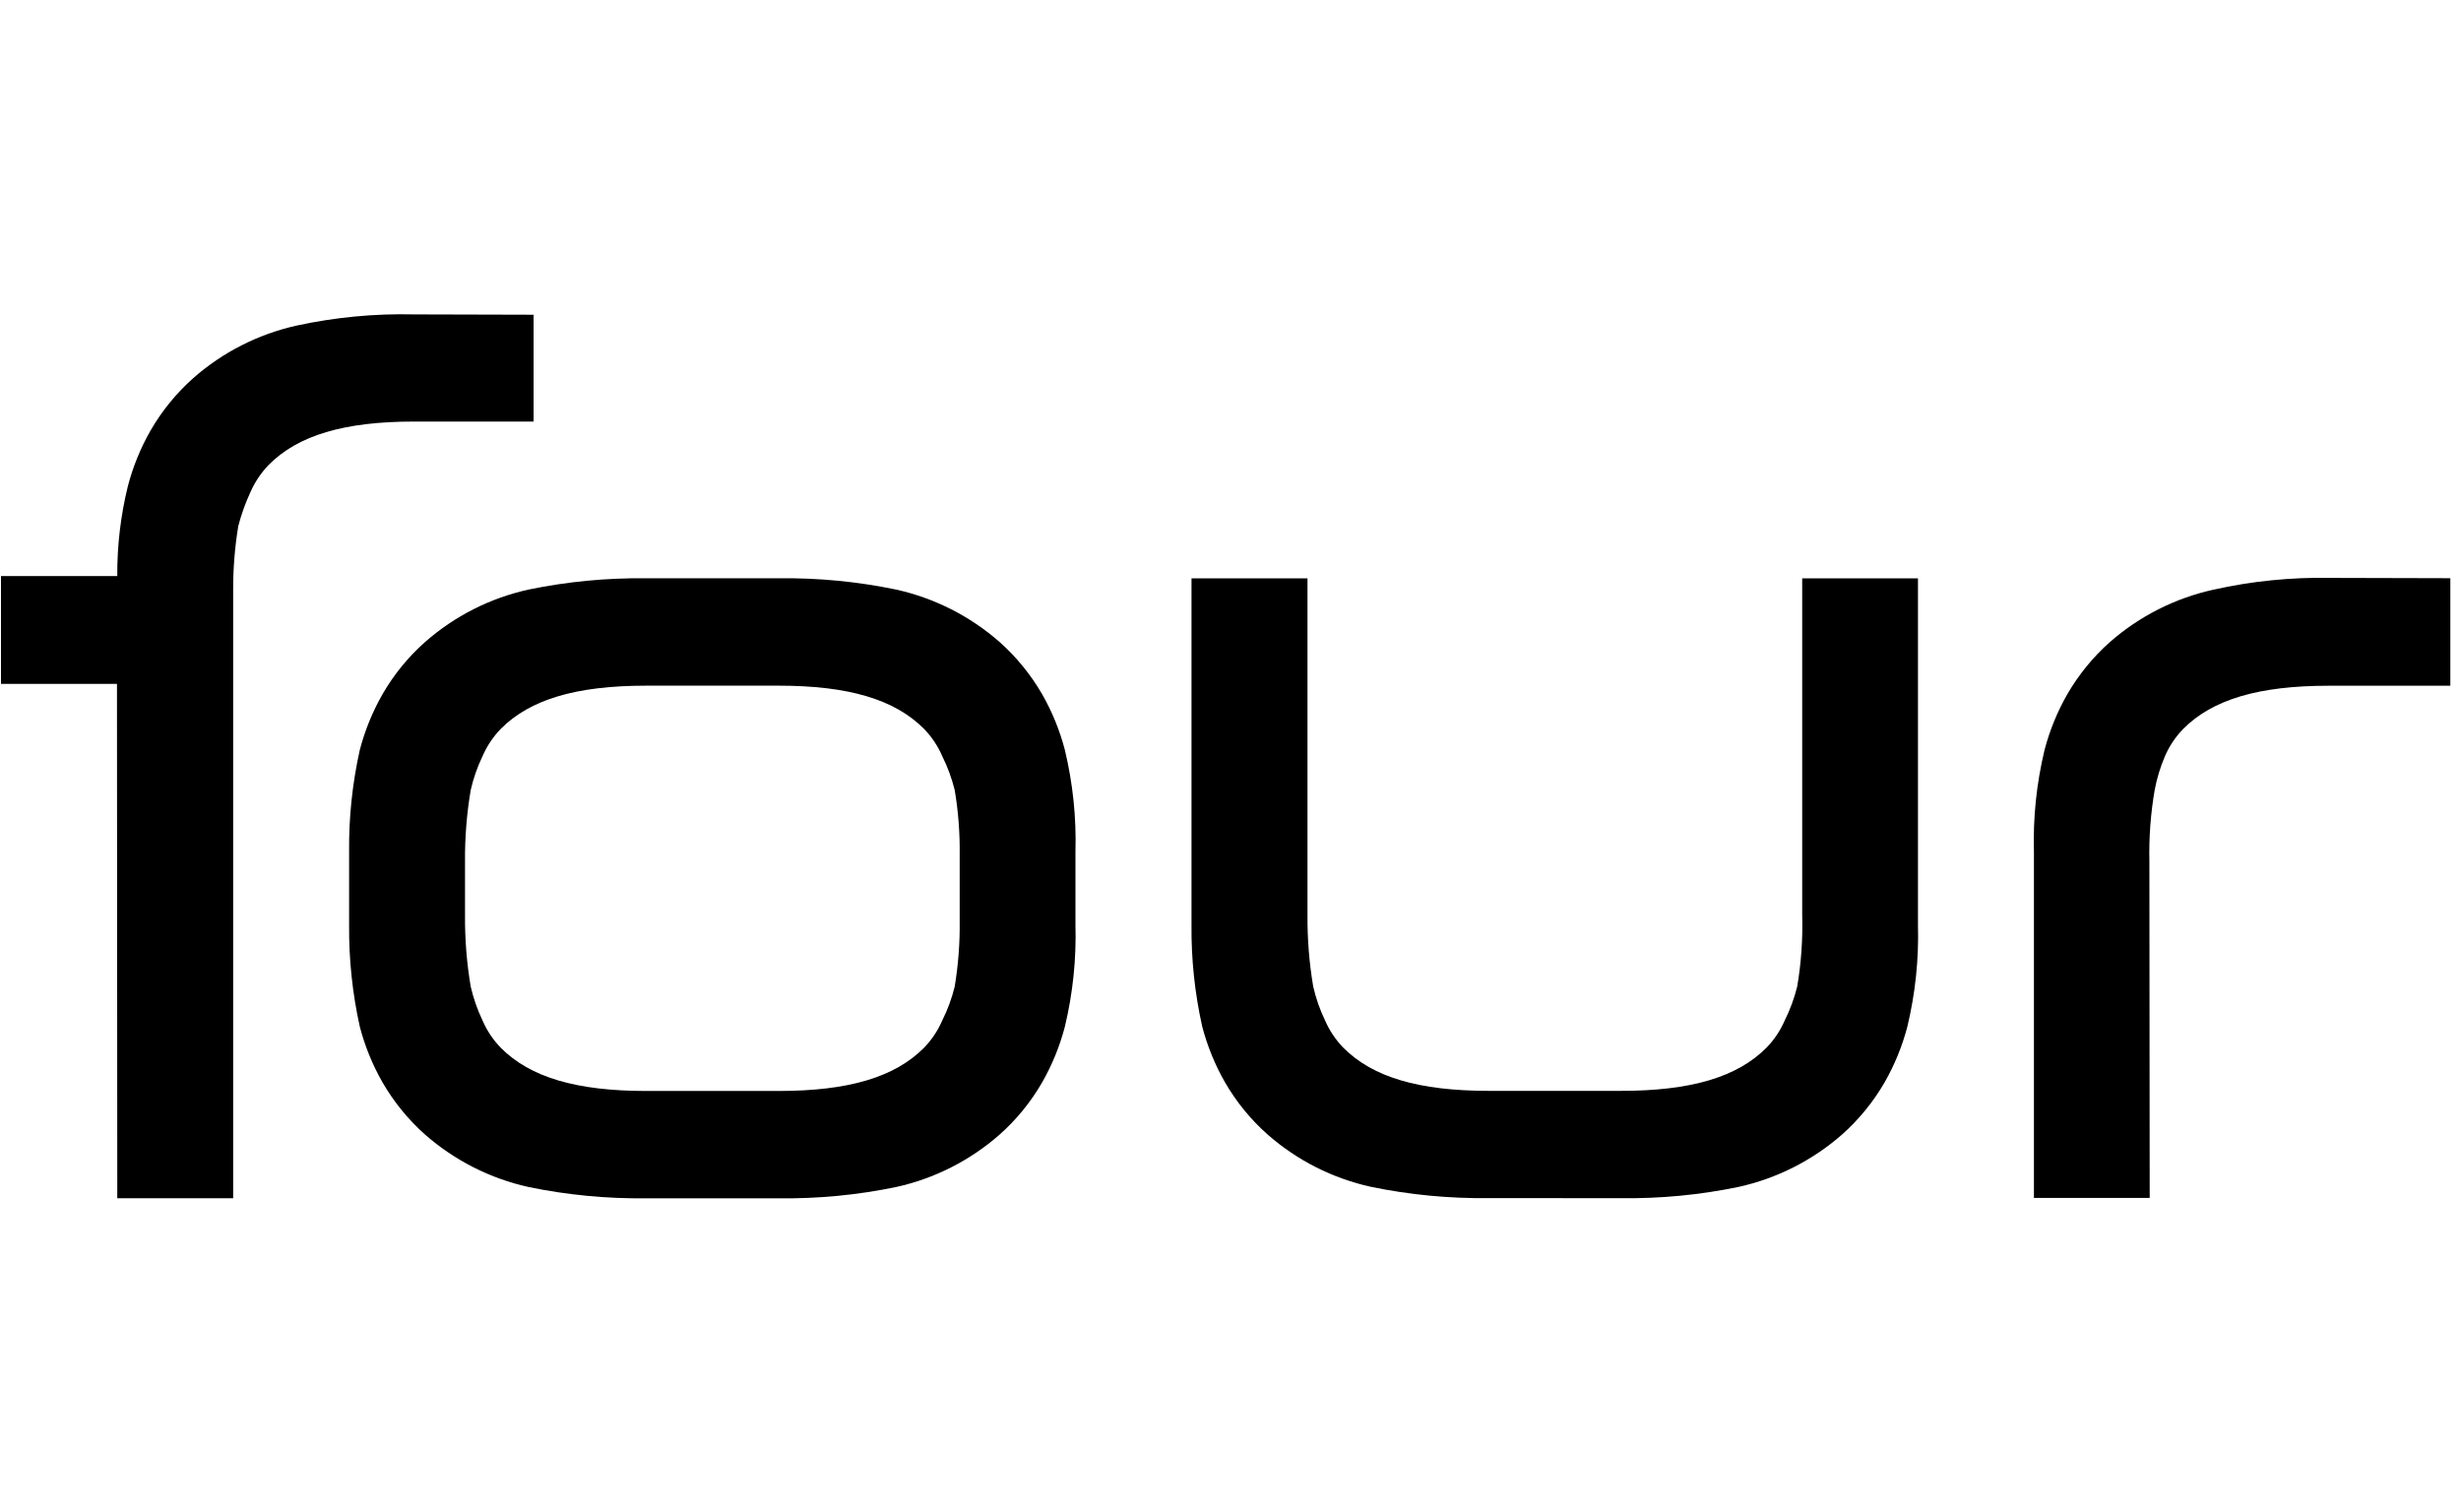
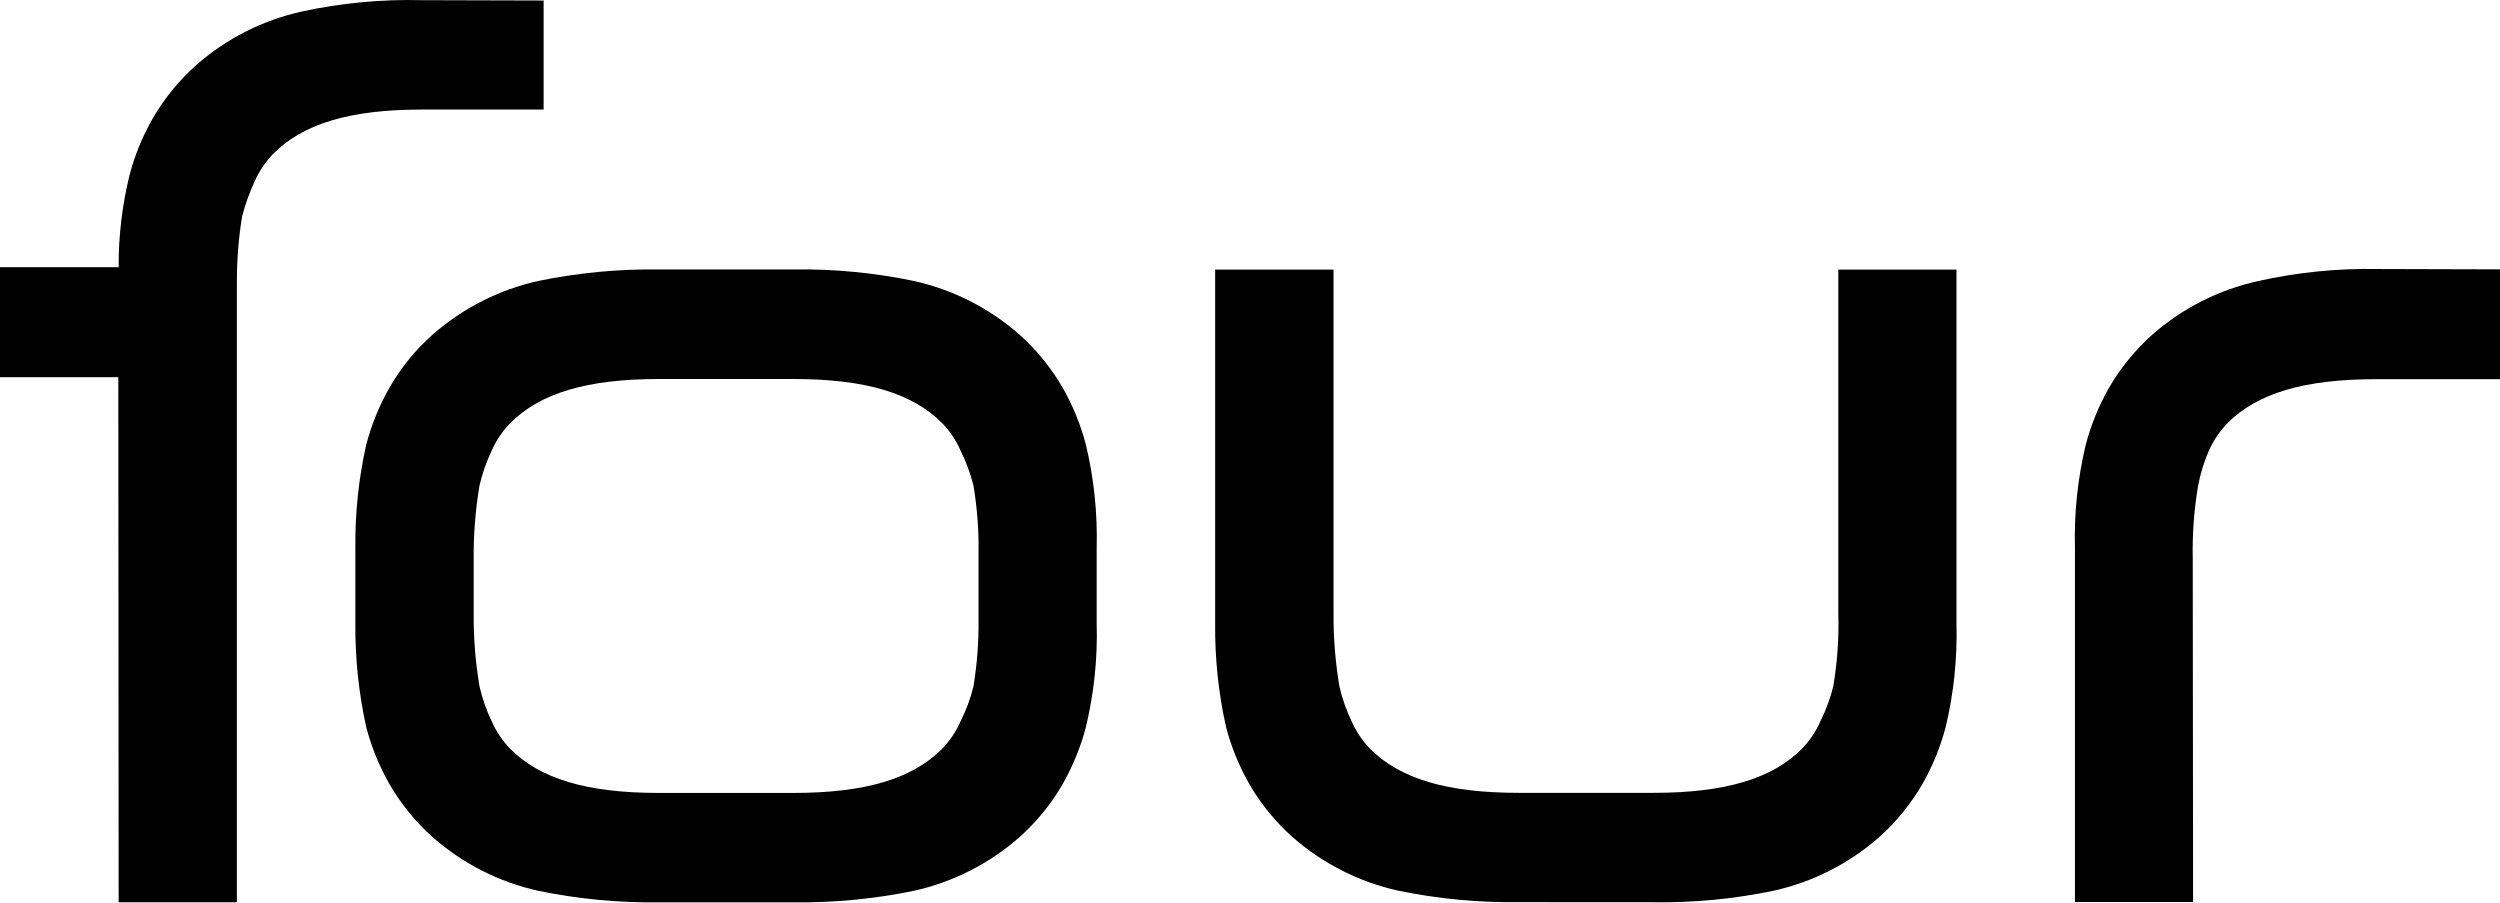
- <svg xmlns="http://www.w3.org/2000/svg" viewBox="0 0 293 180">
-   <g transform="translate(-55.862 -2768.216)">
-     <g>
-       <path d="M83.633 2910.876H69.825l-.037-61.24H55.98v-12.831h13.845a43.626 43.626 0 0 1 1.25-10.663 27.107 27.107 0 0 1 2.71-6.665 25.161 25.161 0 0 1 5.085-6.241 27.722 27.722 0 0 1 12.3-6.254 59.321 59.321 0 0 1 13.992-1.333l14.228.038v12.719h-14.228c-8.339 0-13.833 1.644-17.322 5.17a11.149 11.149 0 0 0-2.165 3.239 23.917 23.917 0 0 0-1.448 4.049 46.369 46.369 0 0 0-.606 7.773v72.239ZM233.083 2910.863a65.277 65.277 0 0 1-14.006-1.345 27.677 27.677 0 0 1-12.3-6.229 24.993 24.993 0 0 1-5.073-6.216 27.219 27.219 0 0 1-2.71-6.64 53.118 53.118 0 0 1-1.274-12.108v-41.246h13.808v40.087a48.756 48.756 0 0 0 .681 8.508 19.045 19.045 0 0 0 1.411 4.036 10.907 10.907 0 0 0 2.165 3.239c3.489 3.513 8.983 5.145 17.322 5.145h15.754c8.327 0 13.833-1.632 17.322-5.145a10.828 10.828 0 0 0 2.165-3.239 19.752 19.752 0 0 0 1.485-4.036 43.559 43.559 0 0 0 .594-8.508v-40.087h13.783v41.255a46.37 46.37 0 0 1-1.262 12.108 27.221 27.221 0 0 1-2.71 6.64 25.269 25.269 0 0 1-5.073 6.216 27.807 27.807 0 0 1-12.3 6.229 64.754 64.754 0 0 1-14.006 1.345M347.593 2837.079v12.781h-14.488c-8.327 0-13.833 1.632-17.322 5.145a10.827 10.827 0 0 0-2.165 3.239 19.114 19.114 0 0 0-1.225 4.024 44.559 44.559 0 0 0-.631 8.508l.037 40.062h-13.783v-41.216a46.38 46.38 0 0 1 1.262-12.108 27.23 27.23 0 0 1 2.71-6.64 25.267 25.267 0 0 1 5.073-6.216 27.805 27.805 0 0 1 12.3-6.229 58.735 58.735 0 0 1 13.994-1.408l14.229.037Z" />
-       <path d="M182.64 2857.497a27.216 27.216 0 0 0-2.71-6.64 25.267 25.267 0 0 0-5.073-6.216 27.806 27.806 0 0 0-12.3-6.229 64.753 64.753 0 0 0-14.006-1.345h-15.76a65.28 65.28 0 0 0-14.006 1.345 27.678 27.678 0 0 0-12.3 6.229 24.993 24.993 0 0 0-5.075 6.216 27.22 27.22 0 0 0-2.71 6.64 53.118 53.118 0 0 0-1.274 12.108v8.743a53.823 53.823 0 0 0 1.274 12.108 27.22 27.22 0 0 0 2.71 6.64 25.269 25.269 0 0 0 5.073 6.216 27.807 27.807 0 0 0 12.3 6.229 65.28 65.28 0 0 0 14.006 1.345h15.763a64.753 64.753 0 0 0 14.006-1.345 27.678 27.678 0 0 0 12.3-6.229 24.99 24.99 0 0 0 5.073-6.216 27.217 27.217 0 0 0 2.71-6.64 46.373 46.373 0 0 0 1.262-12.108v-8.743a46.373 46.373 0 0 0-1.263-12.108Zm-12.521 12.557v7.848a44.335 44.335 0 0 1-.594 7.786 19.3 19.3 0 0 1-1.485 4.036 10.908 10.908 0 0 1-2.165 3.239c-3.489 3.513-8.995 5.145-17.322 5.145h-15.75c-8.339 0-13.833-1.632-17.322-5.145a10.827 10.827 0 0 1-2.165-3.239 19.515 19.515 0 0 1-1.411-4.036 48.858 48.858 0 0 1-.68-8.508v-6.4a48.76 48.76 0 0 1 .68-8.508 19.057 19.057 0 0 1 1.411-4.036 10.907 10.907 0 0 1 2.165-3.239c3.489-3.513 8.983-5.145 17.322-5.145h15.75c8.327 0 13.833 1.632 17.322 5.145a10.827 10.827 0 0 1 2.165 3.239 19.753 19.753 0 0 1 1.485 4.036 43.268 43.268 0 0 1 .594 7.786Z" />
-     </g>
-   </g>
+ <svg xmlns="http://www.w3.org/2000/svg" viewBox="0 0 291.61 105.26" fill="currentColor">
+   <path d="M27.65 105.24H13.84L13.8 44H0V31.17h13.84c-.02-3.59.4-7.17 1.25-10.66.6-2.33 1.51-4.57 2.71-6.67 1.35-2.34 3.07-4.45 5.08-6.24a27.7 27.7 0 0 1 12.3-6.25c4.6-1 9.3-1.45 14-1.33l14.23.04v12.72H49.18c-8.34 0-13.83 1.64-17.32 5.17-.91.94-1.64 2.04-2.17 3.24-.6 1.3-1.09 2.66-1.45 4.05-.42 2.57-.62 5.17-.61 7.77v72.24h.01Zm149.45-.01c-4.7.06-9.4-.39-14.01-1.34a27.74 27.74 0 0 1-12.3-6.23 25 25 0 0 1-5.07-6.22c-1.19-2.08-2.1-4.32-2.71-6.64-.89-3.97-1.31-8.04-1.27-12.11V31.45h13.81v40.09c-.02 2.85.21 5.7.68 8.51.32 1.39.79 2.75 1.41 4.04.52 1.2 1.25 2.3 2.16 3.24 3.49 3.51 8.98 5.15 17.32 5.15h15.75c8.33 0 13.83-1.63 17.32-5.15.91-.94 1.65-2.04 2.17-3.24.64-1.29 1.14-2.64 1.48-4.04.48-2.81.67-5.66.59-8.51V31.45h13.78V72.7c.11 4.07-.31 8.15-1.26 12.11-.61 2.32-1.52 4.56-2.71 6.64a25.3 25.3 0 0 1-5.07 6.22 27.74 27.74 0 0 1-12.3 6.23c-4.61.96-9.3 1.41-14.01 1.34m98.75-73.79v12.78h-14.49c-8.33 0-13.83 1.63-17.32 5.15-.91.94-1.65 2.04-2.17 3.24-.56 1.29-.97 2.64-1.23 4.02-.48 2.81-.69 5.66-.63 8.51l.04 40.06h-13.78V63.99c-.11-4.07.31-8.15 1.26-12.11.61-2.32 1.52-4.56 2.71-6.64a25.3 25.3 0 0 1 5.07-6.22c3.51-3.08 7.74-5.22 12.3-6.23 4.59-1.03 9.29-1.5 13.99-1.41l14.23.04v.02Z" />
+   <path d="M126.66 51.86c-.61-2.32-1.52-4.56-2.71-6.64a25.3 25.3 0 0 0-5.07-6.22 27.74 27.74 0 0 0-12.3-6.23c-4.61-.96-9.3-1.41-14.01-1.34H76.81c-4.7-.06-9.4.39-14.01 1.34A27.74 27.74 0 0 0 50.5 39a24.7 24.7 0 0 0-5.07 6.22c-1.19 2.08-2.1 4.32-2.71 6.64-.89 3.97-1.31 8.04-1.27 12.11v8.74c-.03 4.07.39 8.13 1.27 12.11.61 2.32 1.52 4.56 2.71 6.64a25.3 25.3 0 0 0 5.07 6.22c3.51 3.08 7.74 5.22 12.3 6.23 4.61.95 9.3 1.4 14.01 1.34h15.76c4.7.06 9.4-.39 14.01-1.34 4.56-1.01 8.79-3.15 12.3-6.23 2.01-1.79 3.73-3.88 5.07-6.22 1.19-2.08 2.1-4.32 2.71-6.64.95-3.96 1.38-8.03 1.26-12.11v-8.74c.11-4.07-.31-8.15-1.26-12.11m-12.52 12.56v7.85c.03 2.61-.17 5.21-.59 7.79-.34 1.4-.84 2.75-1.49 4.04-.52 1.2-1.25 2.3-2.16 3.24-3.49 3.51-8.99 5.15-17.32 5.15H76.83c-8.34 0-13.83-1.63-17.32-5.15-.91-.94-1.65-2.04-2.17-3.24-.62-1.29-1.09-2.64-1.41-4.04-.47-2.81-.7-5.66-.68-8.51v-6.4c-.02-2.85.21-5.7.68-8.51.32-1.39.79-2.75 1.41-4.04.52-1.2 1.25-2.3 2.17-3.24 3.49-3.51 8.98-5.15 17.32-5.15h15.75c8.33 0 13.83 1.63 17.32 5.15.91.94 1.65 2.04 2.16 3.24.64 1.29 1.14 2.64 1.49 4.04.43 2.57.63 5.18.59 7.79Z" />
</svg>
